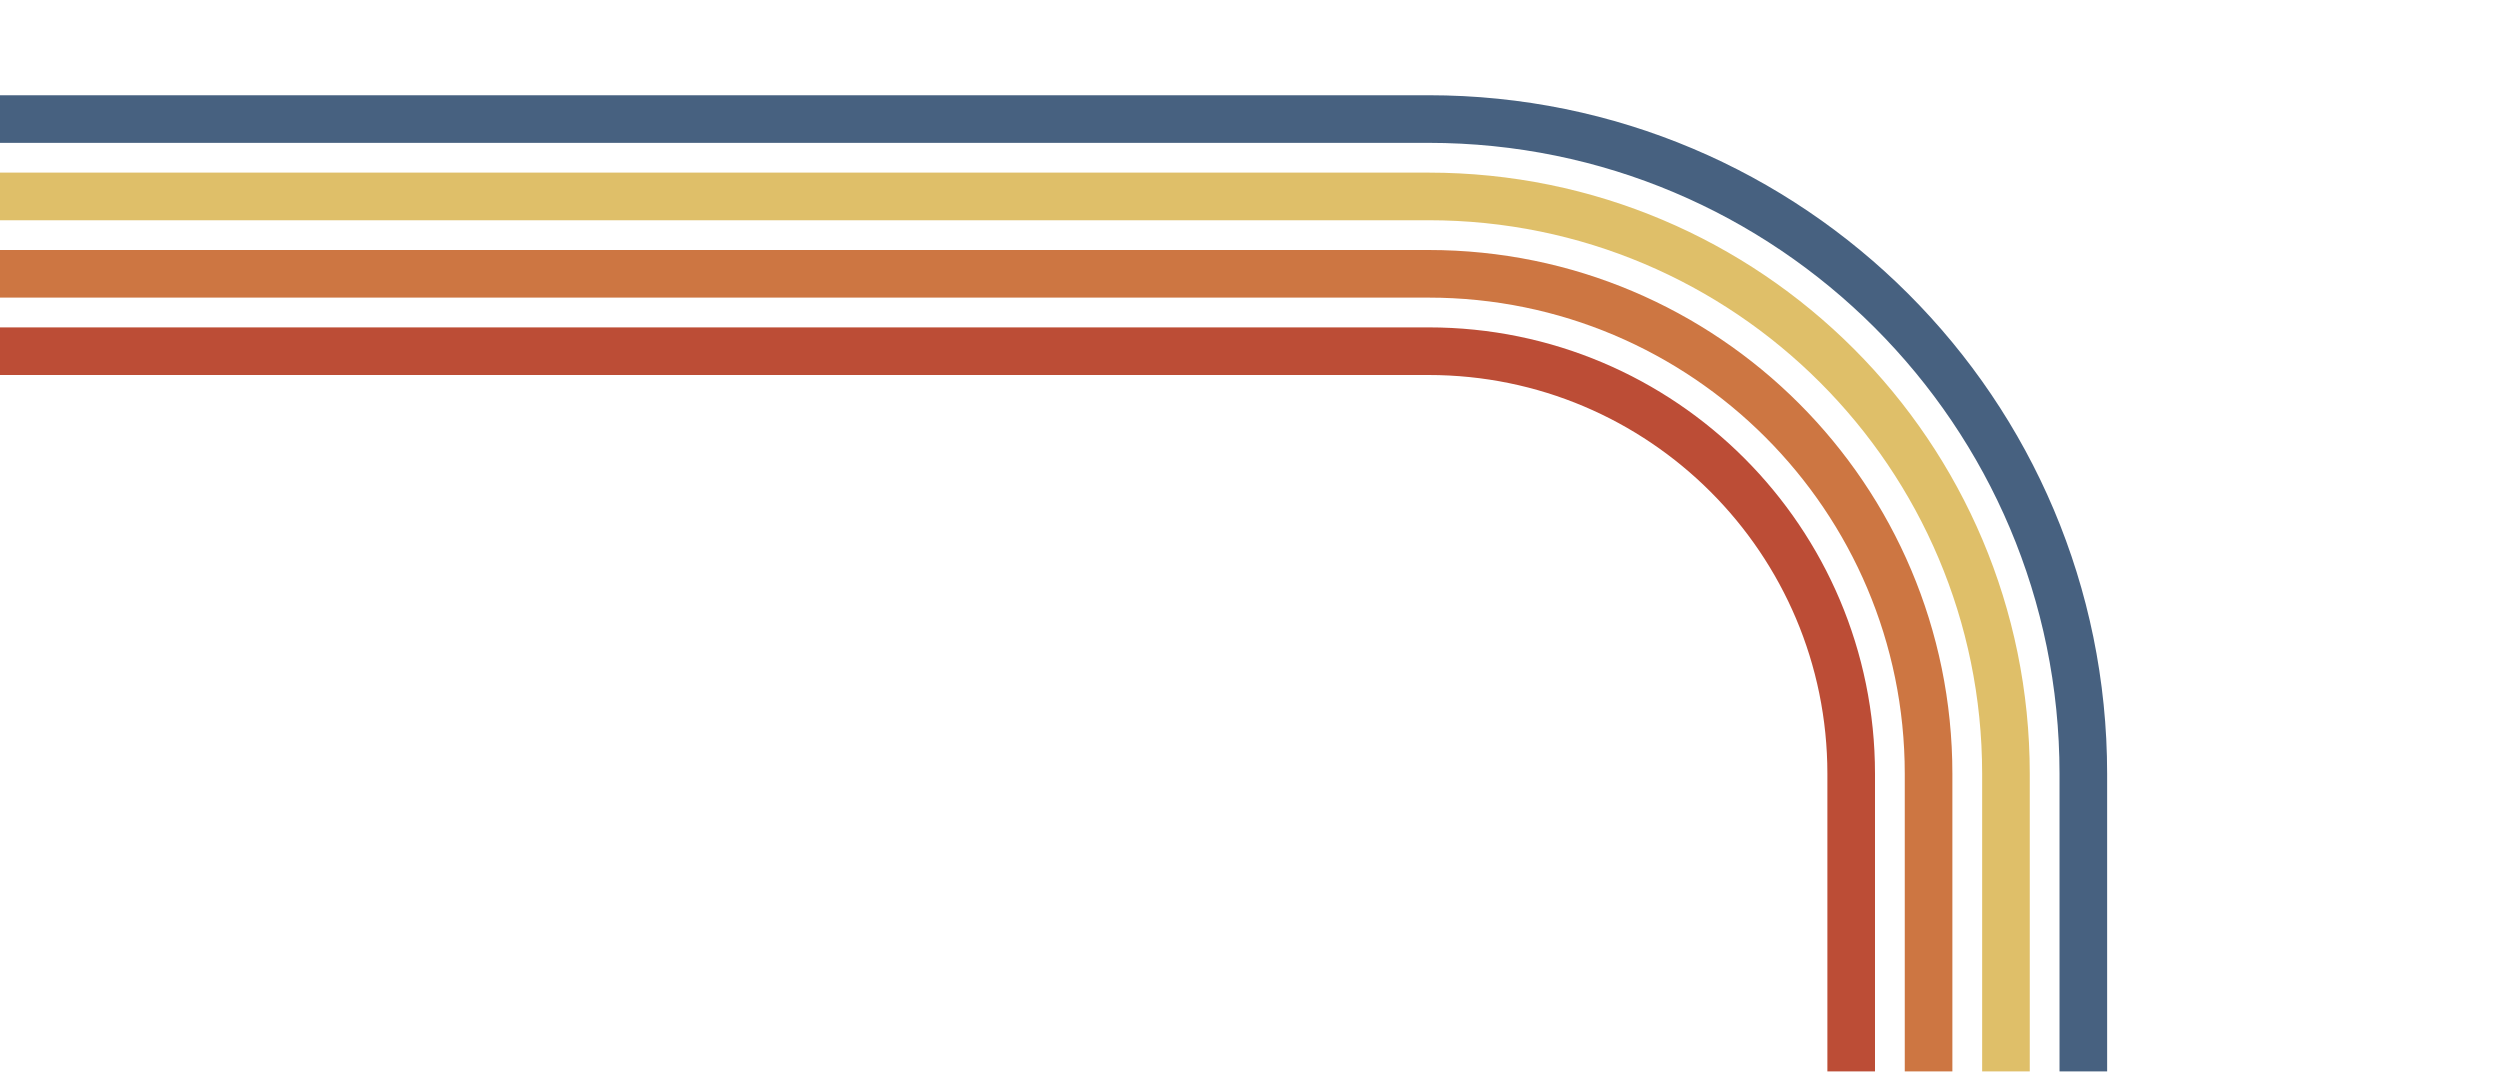
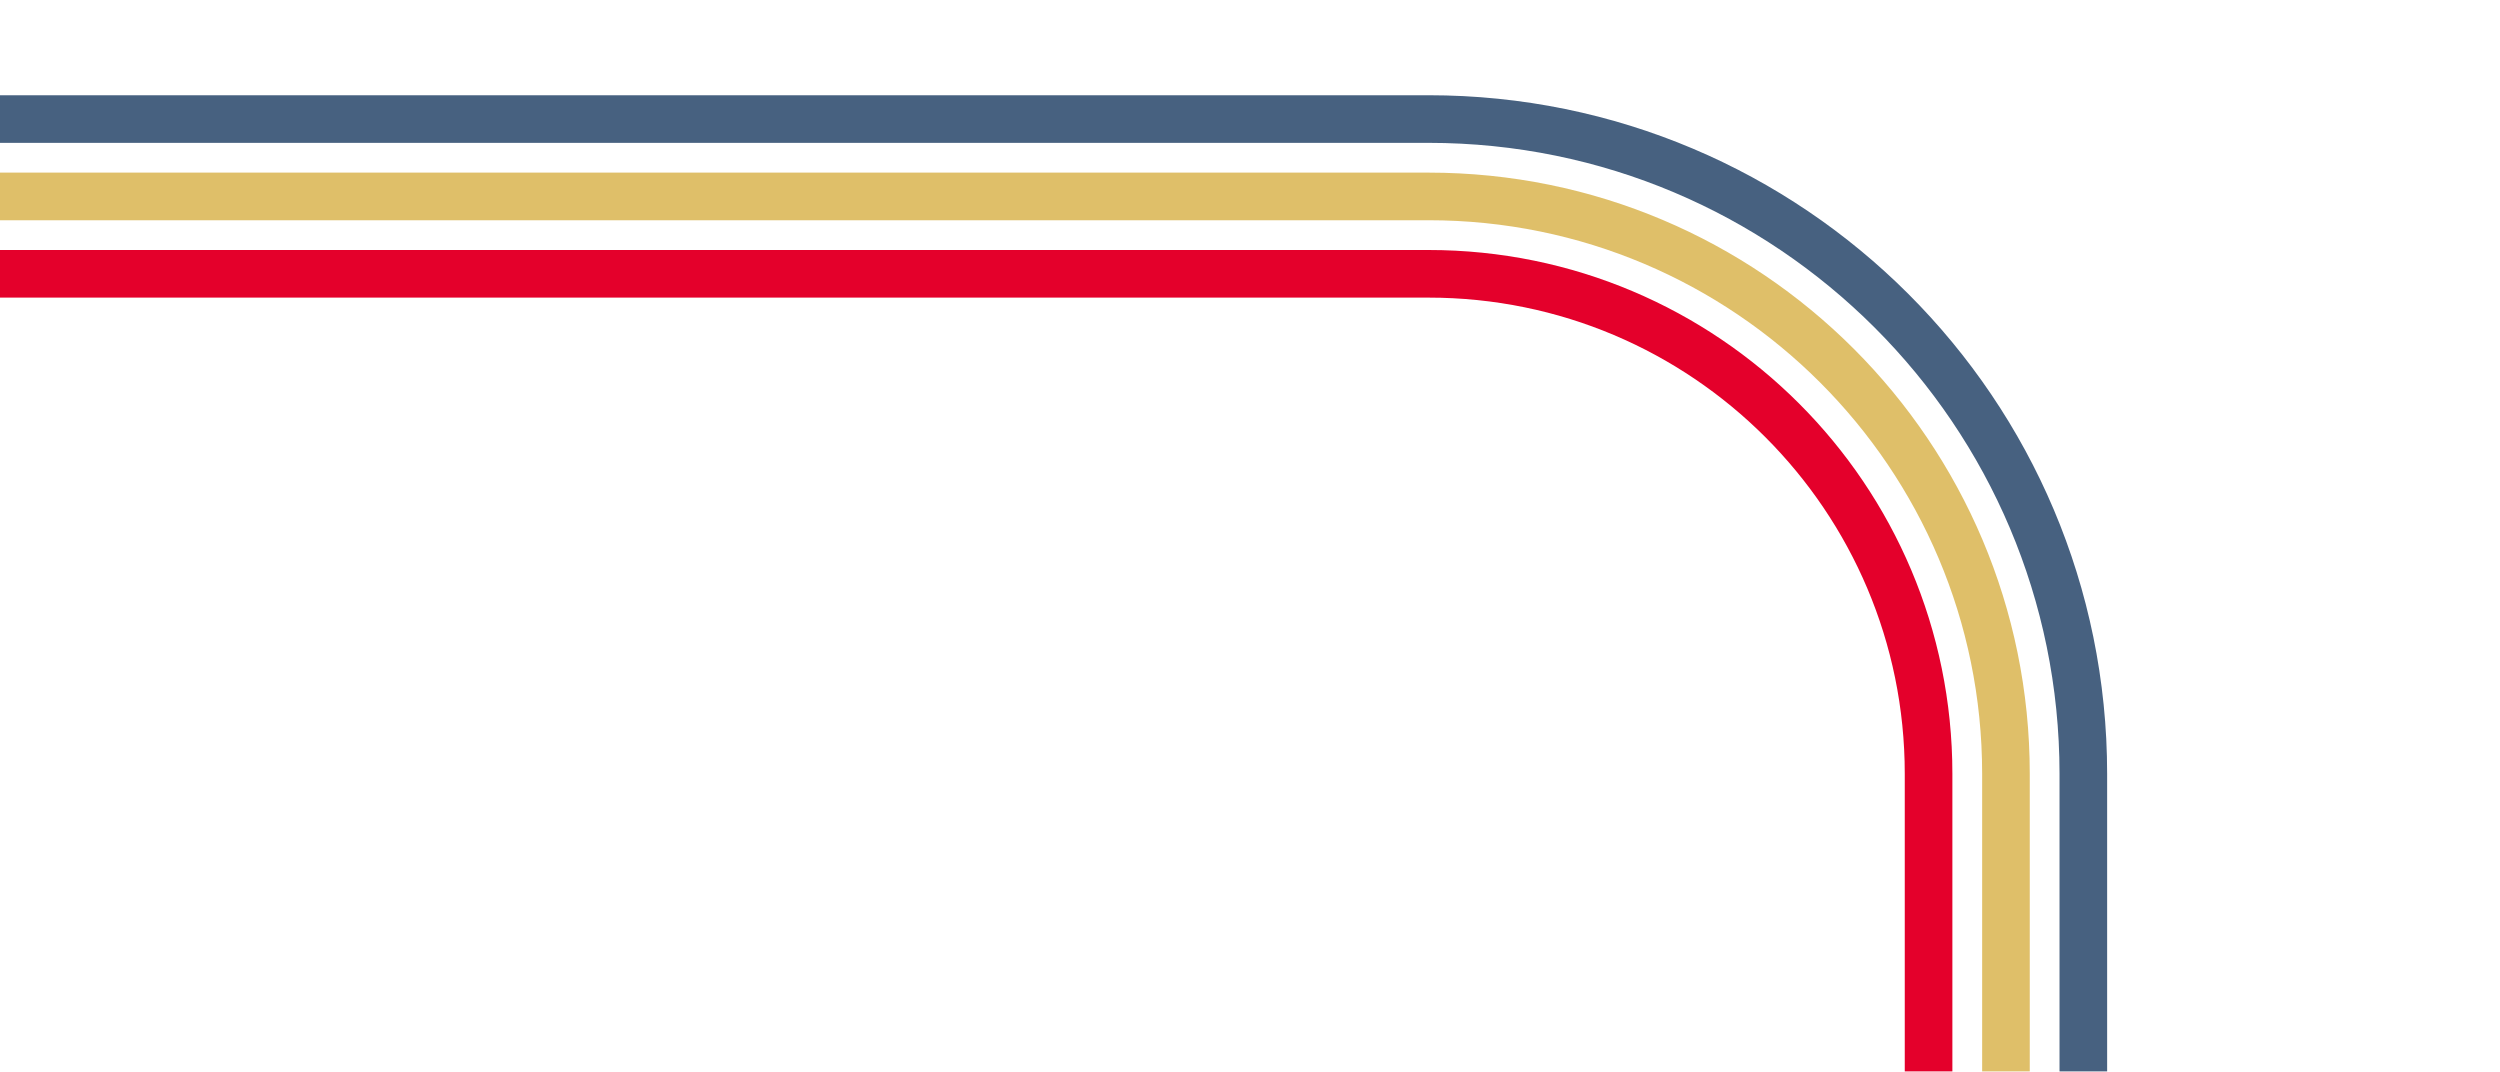
<svg xmlns="http://www.w3.org/2000/svg" viewBox="0 0 420 180" fill="none">
  <g stroke-width="8">
    <path d="M0 20H240A110 110 0 0 1 350 130V180" stroke="#476180" />
    <path d="M0 33H240A97 97 0 0 1 337 130V180" stroke="#dfbf69" />
-     <path d="M0 46H240A84 84 0 0 1 324 130V180" stroke="#cd7642" />
-     <path d="M0 59H240A71 71 0 0 1 311 130V180" stroke="#bc4d36" />
+     <path d="M0 46H240A84 84 0 0 1 324 130V180" stroke="#E4002B" />
  </g>
</svg>
